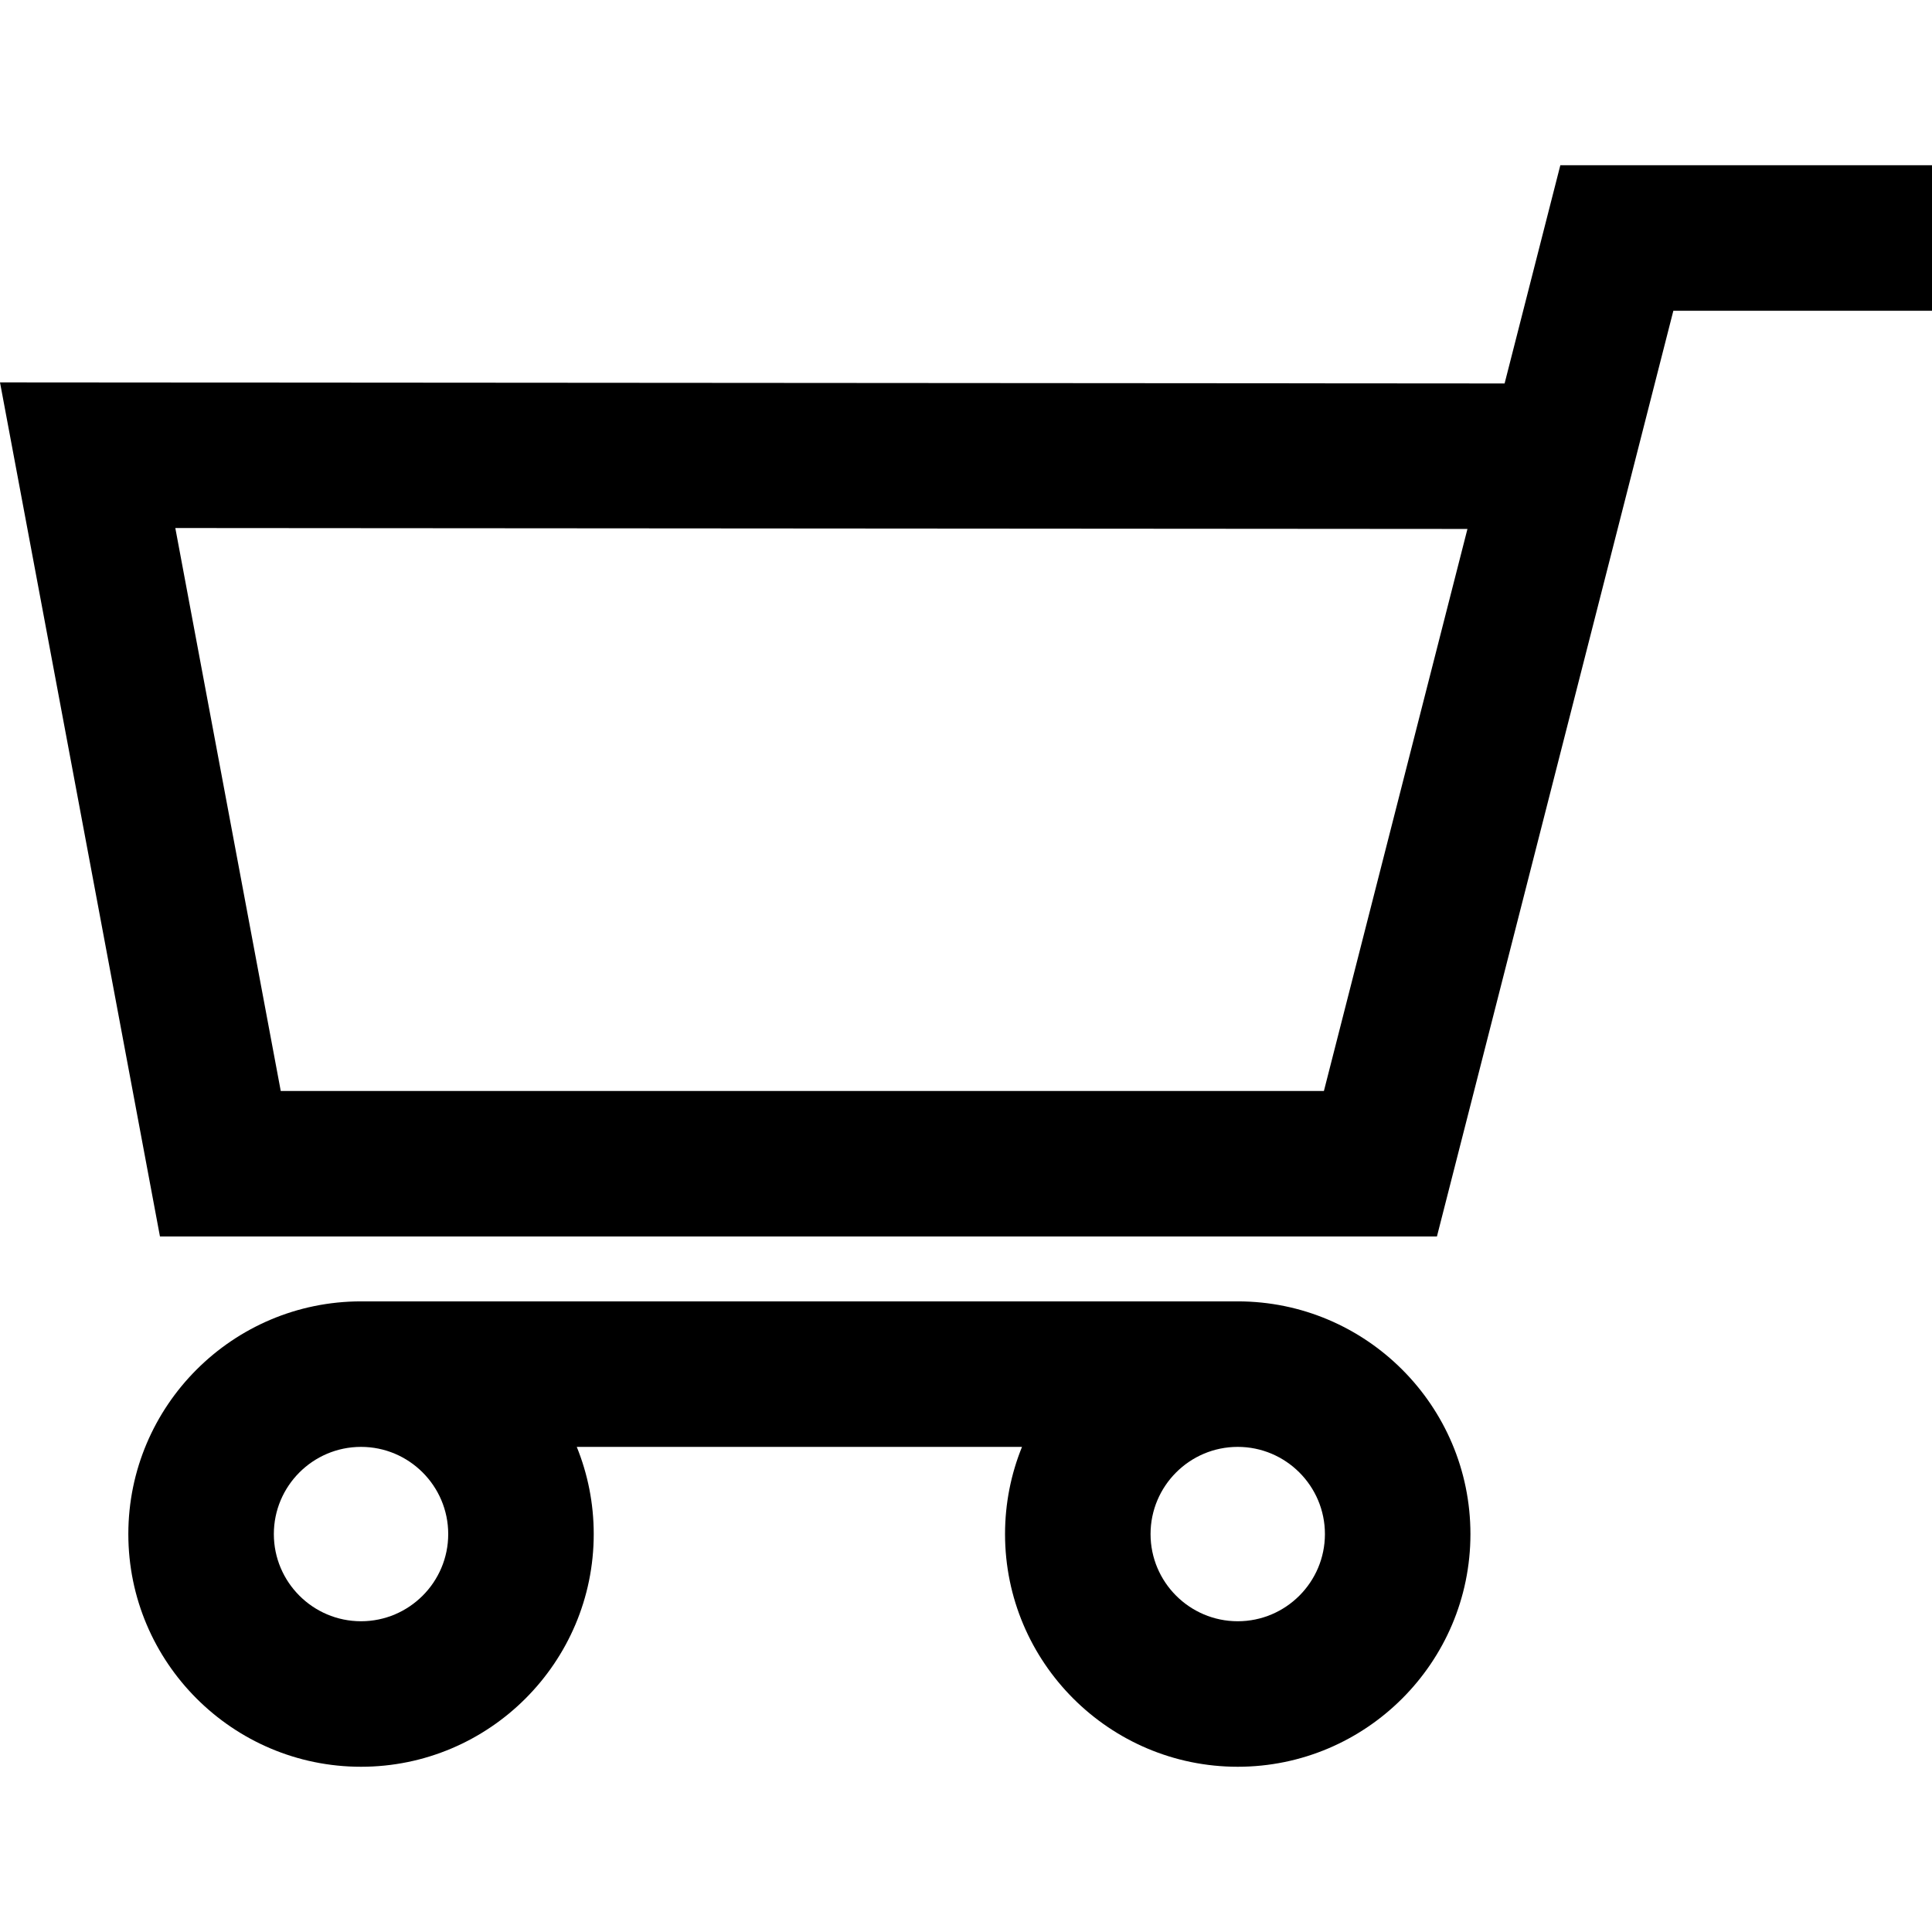
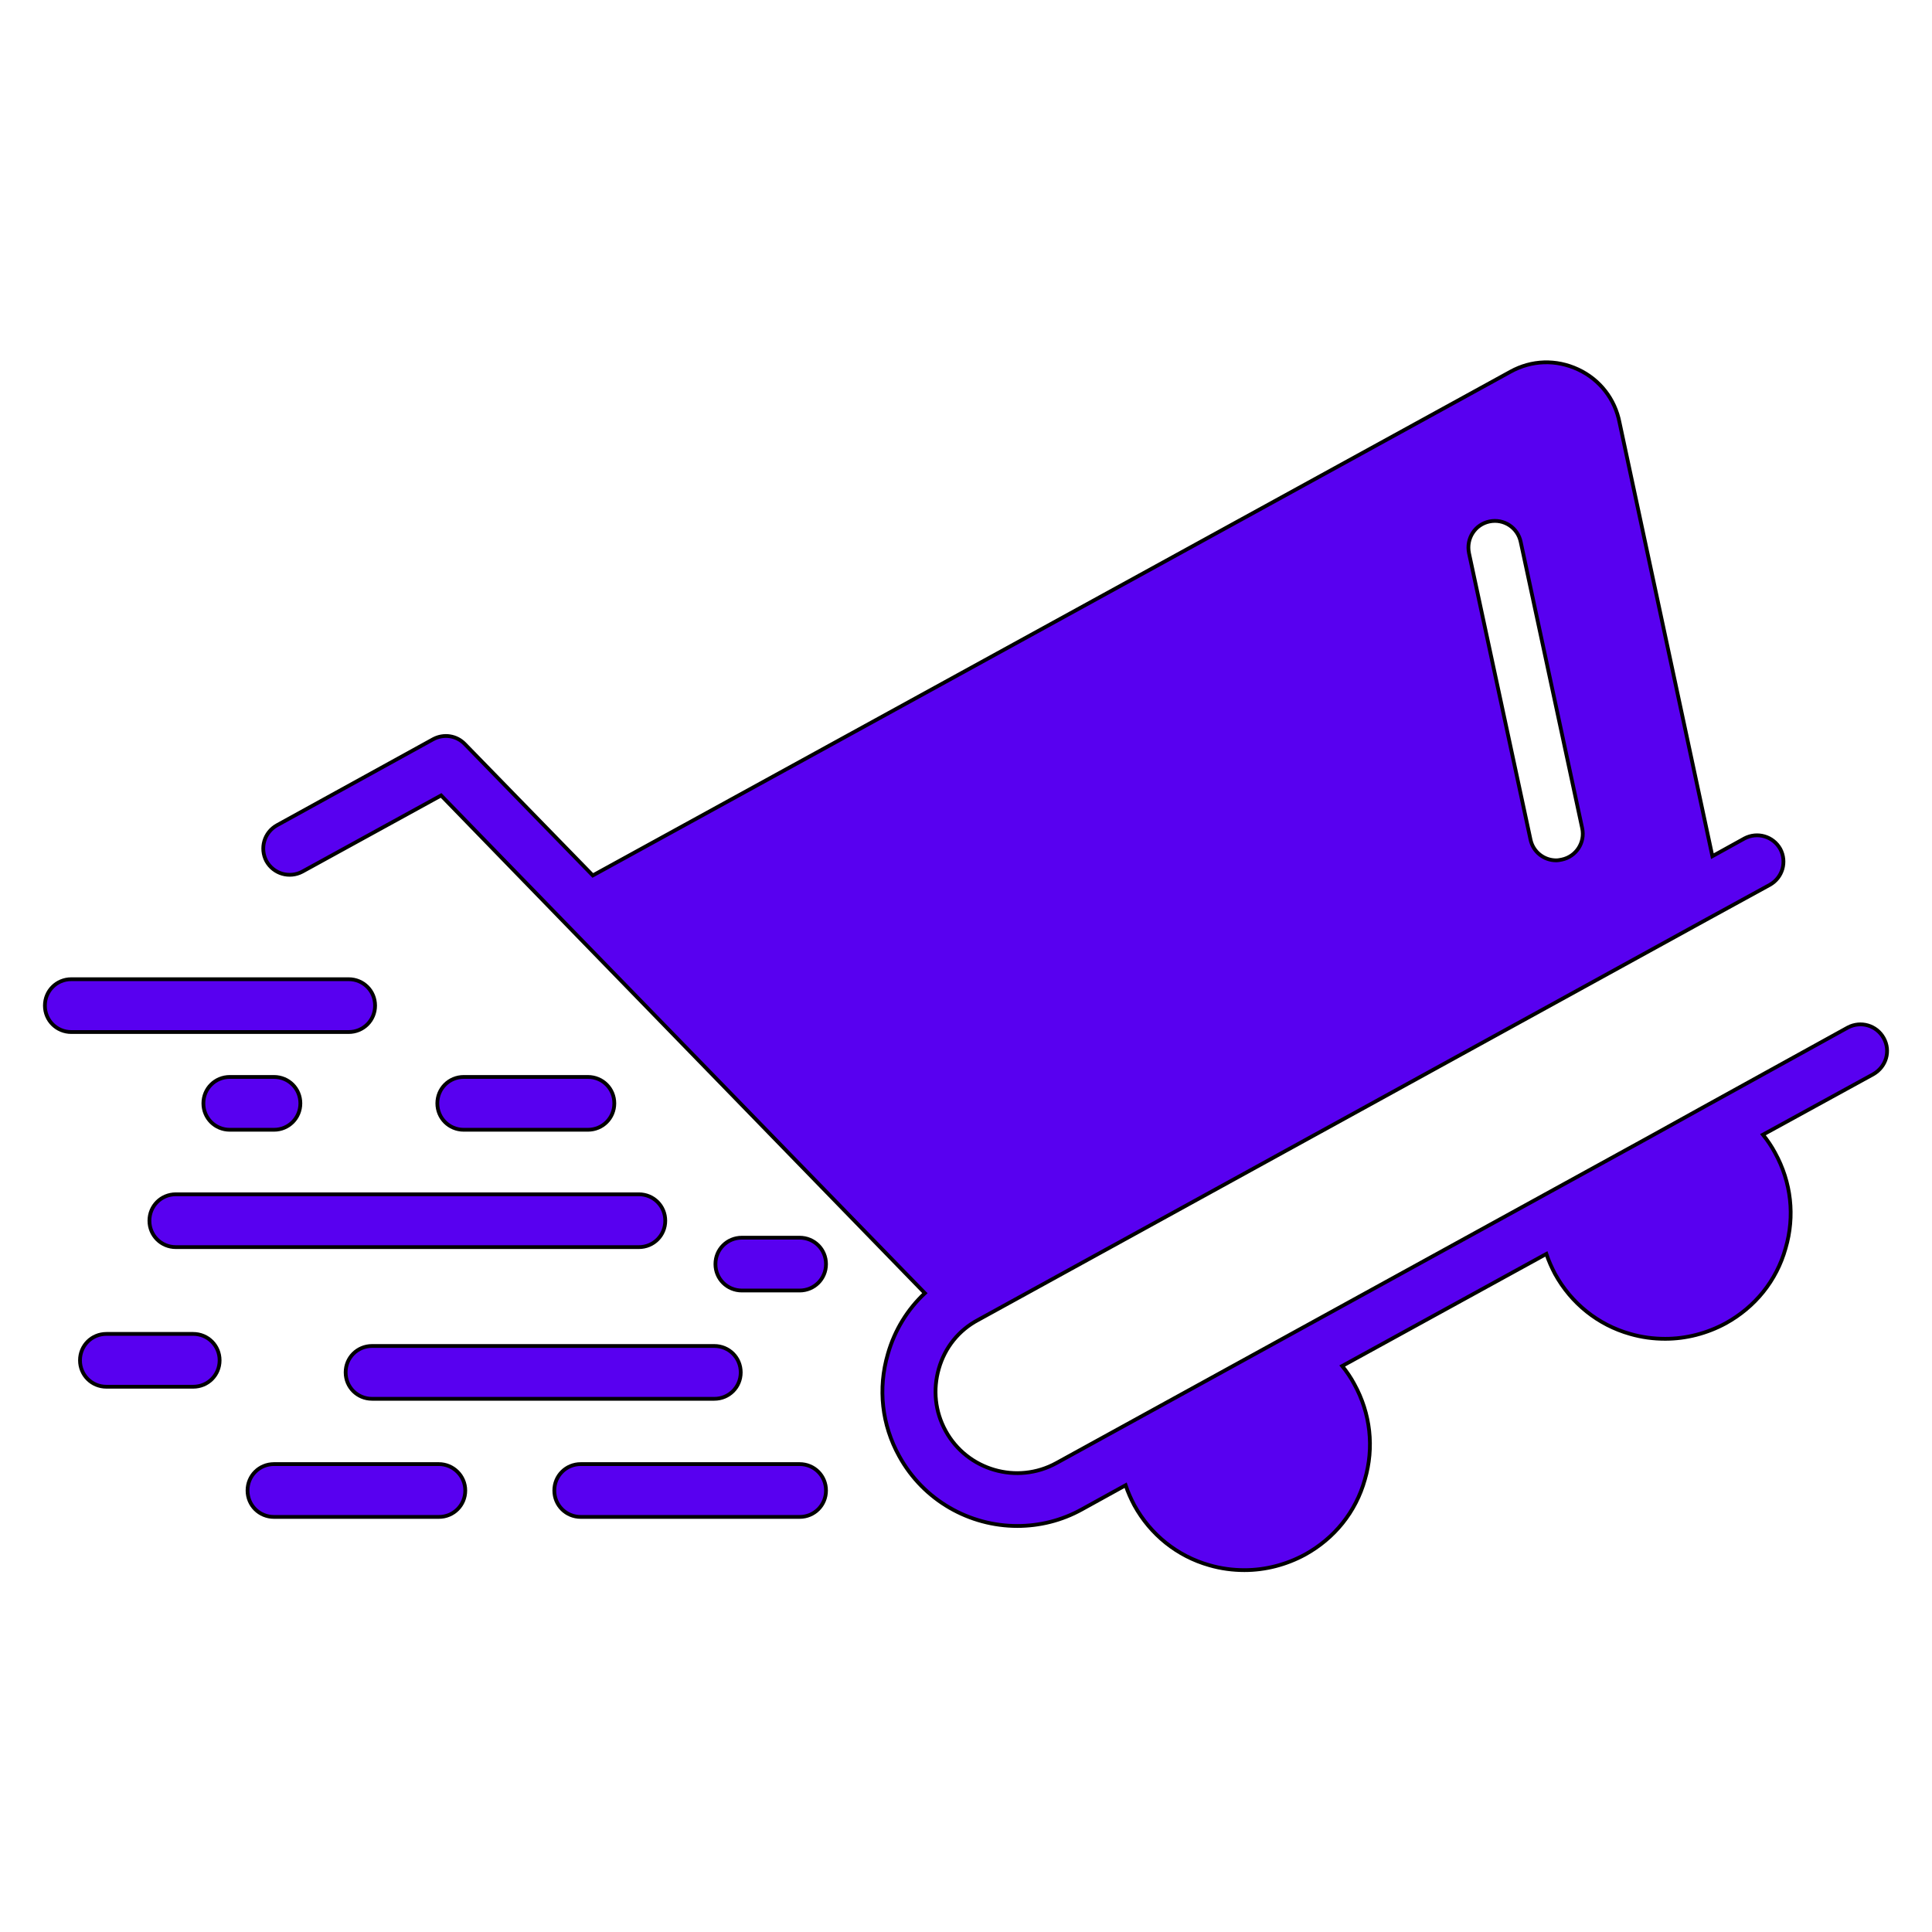
- <svg xmlns="http://www.w3.org/2000/svg" fill="#000000" version="1.1" id="Capa_1" width="800px" height="800px" viewBox="0 0 902.86 902.86" xml:space="preserve">
-   <g>
+ <svg xmlns="http://www.w3.org/2000/svg" width="10px" height="10px" viewBox="0 0 512 512" id="Layer_1" version="1.1" xml:space="preserve" fill="#000000" stroke="#000000">
+   <g id="SVGRepo_bgCarrier" stroke-width="0" />
+   <g id="SVGRepo_tracerCarrier" stroke-linecap="round" stroke-linejoin="round" />
+   <g id="SVGRepo_iconCarrier">
+     <style type="text/css"> .st0{fill:#5800f0;} .st1{fill:#5800f0;} </style>
    <g>
-       <path d="M671.504,577.829l110.485-432.609H902.86v-68H729.174L703.128,179.2L0,178.697l74.753,399.129h596.751V577.829z     M685.766,247.188l-67.077,262.64H131.199L81.928,246.756L685.766,247.188z" />
-       <path d="M578.418,825.641c59.961,0,108.743-48.783,108.743-108.744s-48.782-108.742-108.743-108.742H168.717    c-59.961,0-108.744,48.781-108.744,108.742s48.782,108.744,108.744,108.744c59.962,0,108.743-48.783,108.743-108.744    c0-14.4-2.821-28.152-7.927-40.742h208.069c-5.107,12.59-7.928,26.342-7.928,40.742    C469.675,776.858,518.457,825.641,578.418,825.641z M209.46,716.897c0,22.467-18.277,40.744-40.743,40.744    c-22.466,0-40.744-18.277-40.744-40.744c0-22.465,18.277-40.742,40.744-40.742C191.183,676.155,209.46,694.432,209.46,716.897z     M619.162,716.897c0,22.467-18.277,40.744-40.743,40.744s-40.743-18.277-40.743-40.744c0-22.465,18.277-40.742,40.743-40.742    S619.162,694.432,619.162,716.897z" />
+       <path class="st0" d="M499.2,275.1c-1.9-3.4-6.1-4.6-9.5-2.8L452,293.1c0,0,0,0,0,0l-14.8,8.2L280,387.7 c-10.5,5.8-23.7,1.9-29.4-8.5c-2.8-5.1-3.4-10.9-1.8-16.5c1.6-5.6,5.3-10.2,10.4-12.9c0,0,0,0,0,0l193-106.1c0,0,0,0,0,0l16.8-9.2 c3.4-1.9,4.6-6.1,2.8-9.5c-1.9-3.4-6.1-4.6-9.5-2.8l-8.5,4.7l-24.6-114.9c-1.2-6.2-5.2-11.4-11-14.1c-5.8-2.7-12.3-2.5-17.9,0.6 L157.1,232l-33.9-34.8c-2.2-2.3-5.6-2.8-8.4-1.3l-41.4,22.8c-3.4,1.9-4.6,6.1-2.8,9.5c1.9,3.4,6.1,4.6,9.5,2.8l36.8-20.2l33.8,34.8 l0,0l94.4,97.1c-4.6,4.3-8,9.8-9.8,16.1c-2.7,9.2-1.6,18.8,3,27.1c6.5,11.8,18.7,18.5,31.3,18.5c5.8,0,11.7-1.4,17.1-4.4l11.6-6.4 c0.6,1.8,1.4,3.6,2.3,5.3c4.3,7.8,11.4,13.5,19.9,15.9c3.1,0.9,6.2,1.3,9.3,1.3c5.5,0,11-1.4,16-4.1c7.8-4.3,13.5-11.3,15.9-19.9 c2.5-8.5,1.5-17.5-2.8-25.3c-0.9-1.7-2-3.3-3.2-4.8l54.1-29.7c0.6,1.8,1.4,3.6,2.3,5.3c4.3,7.8,11.4,13.5,19.9,15.9 c3.1,0.9,6.2,1.3,9.3,1.3c5.5,0,11-1.4,16-4.1c7.8-4.3,13.5-11.3,15.9-19.9c2.5-8.5,1.5-17.5-2.8-25.3c-0.9-1.7-2-3.3-3.2-4.8 l29.2-16C499.9,282.7,501.1,278.5,499.2,275.1z M394.7,138.2c3.8-0.8,7.5,1.6,8.3,5.4l16.3,75.9c0.8,3.8-1.6,7.5-5.4,8.3 c-0.5,0.1-1,0.2-1.5,0.2c-3.2,0-6.1-2.2-6.8-5.5l-16.3-75.9C388.5,142.7,390.9,139,394.7,138.2z" />
+       <path class="st1" d="M99.4,266.5c0-3.9-3.1-7-7-7H18.9c-3.9,0-7,3.1-7,7s3.1,7,7,7h73.5C96.3,273.5,99.4,270.4,99.4,266.5z" />
+       <path class="st1" d="M91.6,363.7c0,3.9,3.1,7,7,7h90.7c3.9,0,7-3.1,7-7s-3.1-7-7-7H98.6C94.7,356.7,91.6,359.8,91.6,363.7z" />
+       <path class="st1" d="M39.6,323.5c0,3.9,3.1,7,7,7h122.7c3.9,0,7-3.1,7-7s-3.1-7-7-7H46.6C42.7,316.5,39.6,319.6,39.6,323.5z" />
+       <path class="st1" d="M155.8,299.4c3.9,0,7-3.1,7-7s-3.1-7-7-7h-32.9c-3.9,0-7,3.1-7,7s3.1,7,7,7H155.8z" />
+       <path class="st1" d="M211.9,328h-15.3c-3.9,0-7,3.1-7,7s3.1,7,7,7h15.3c3.9,0,7-3.1,7-7S215.8,328,211.9,328z" />
+       <path class="st1" d="M211.9,388h-58c-3.9,0-7,3.1-7,7s3.1,7,7,7h58c3.9,0,7-3.1,7-7S215.8,388,211.9,388z" />
+       <path class="st1" d="M116.3,388H72.6c-3.9,0-7,3.1-7,7s3.1,7,7,7h43.7c3.9,0,7-3.1,7-7S120.1,388,116.3,388z" />
+       <path class="st1" d="M51.2,353.5h-23c-3.9,0-7,3.1-7,7s3.1,7,7,7h23c3.9,0,7-3.1,7-7S55.1,353.5,51.2,353.5z" />
+       <path class="st1" d="M72.6,299.4c3.9,0,7-3.1,7-7s-3.1-7-7-7H60.9c-3.9,0-7,3.1-7,7s3.1,7,7,7H72.6z" />
    </g>
  </g>
</svg>
